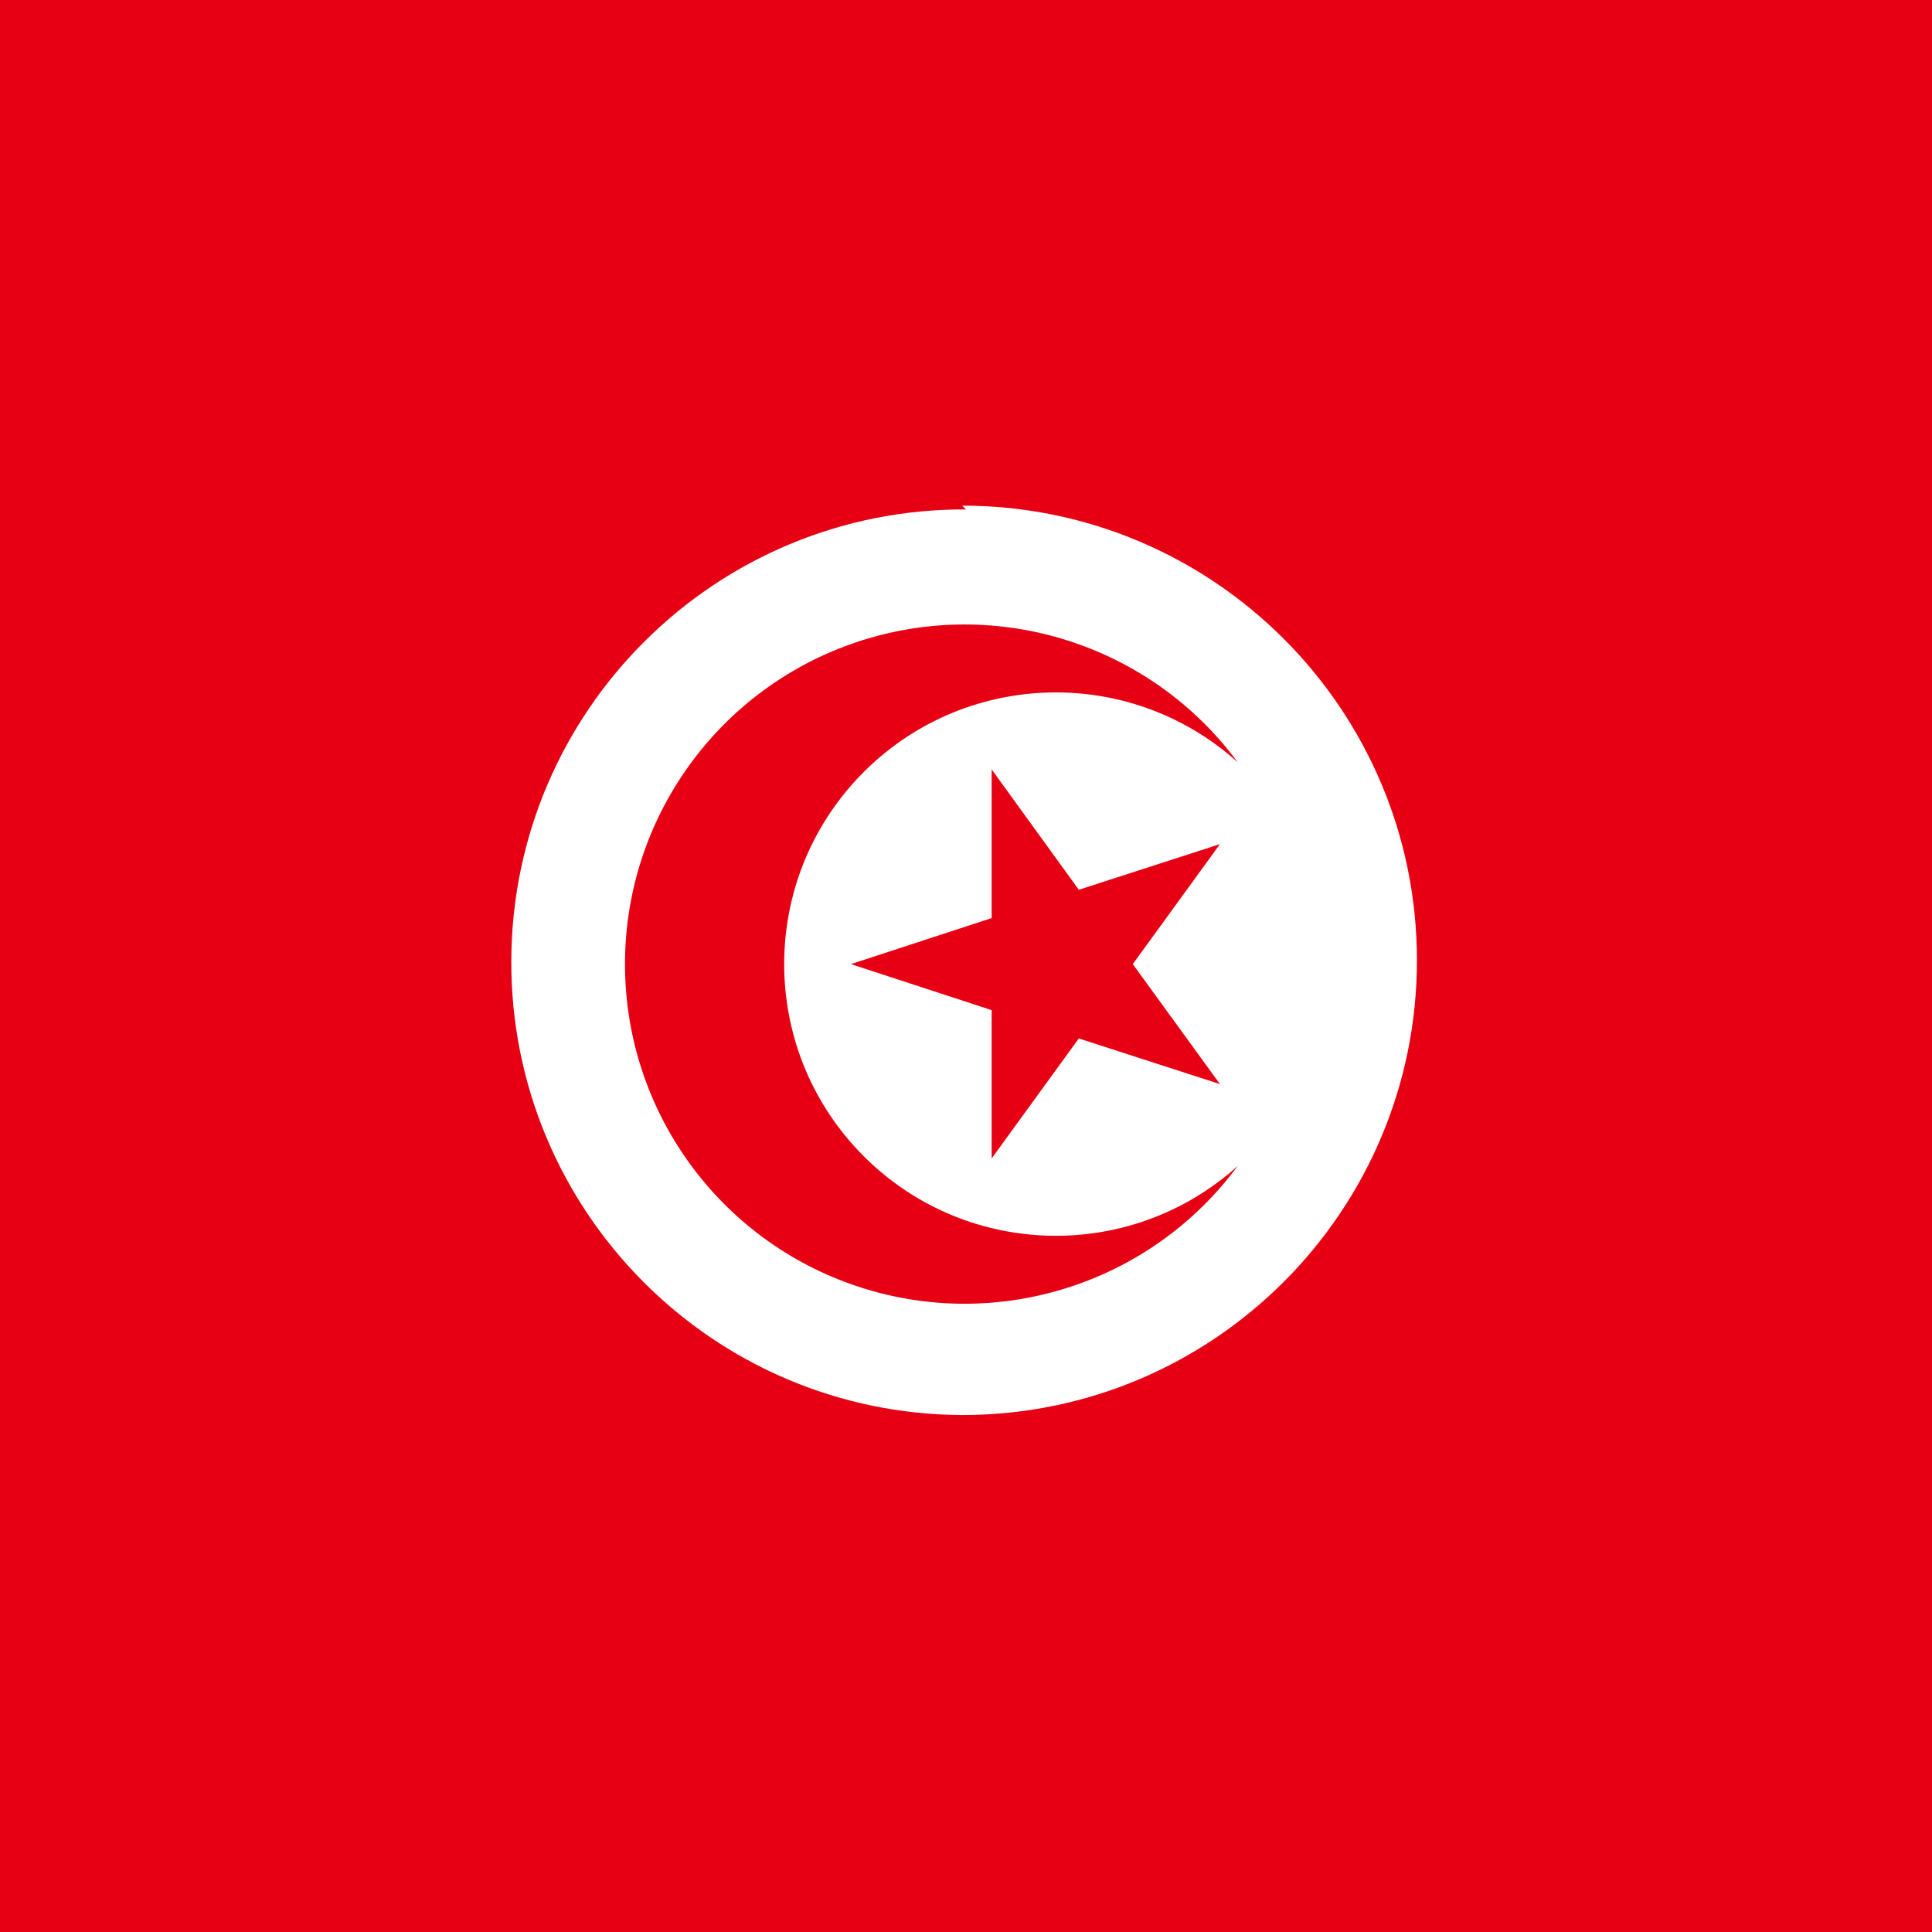
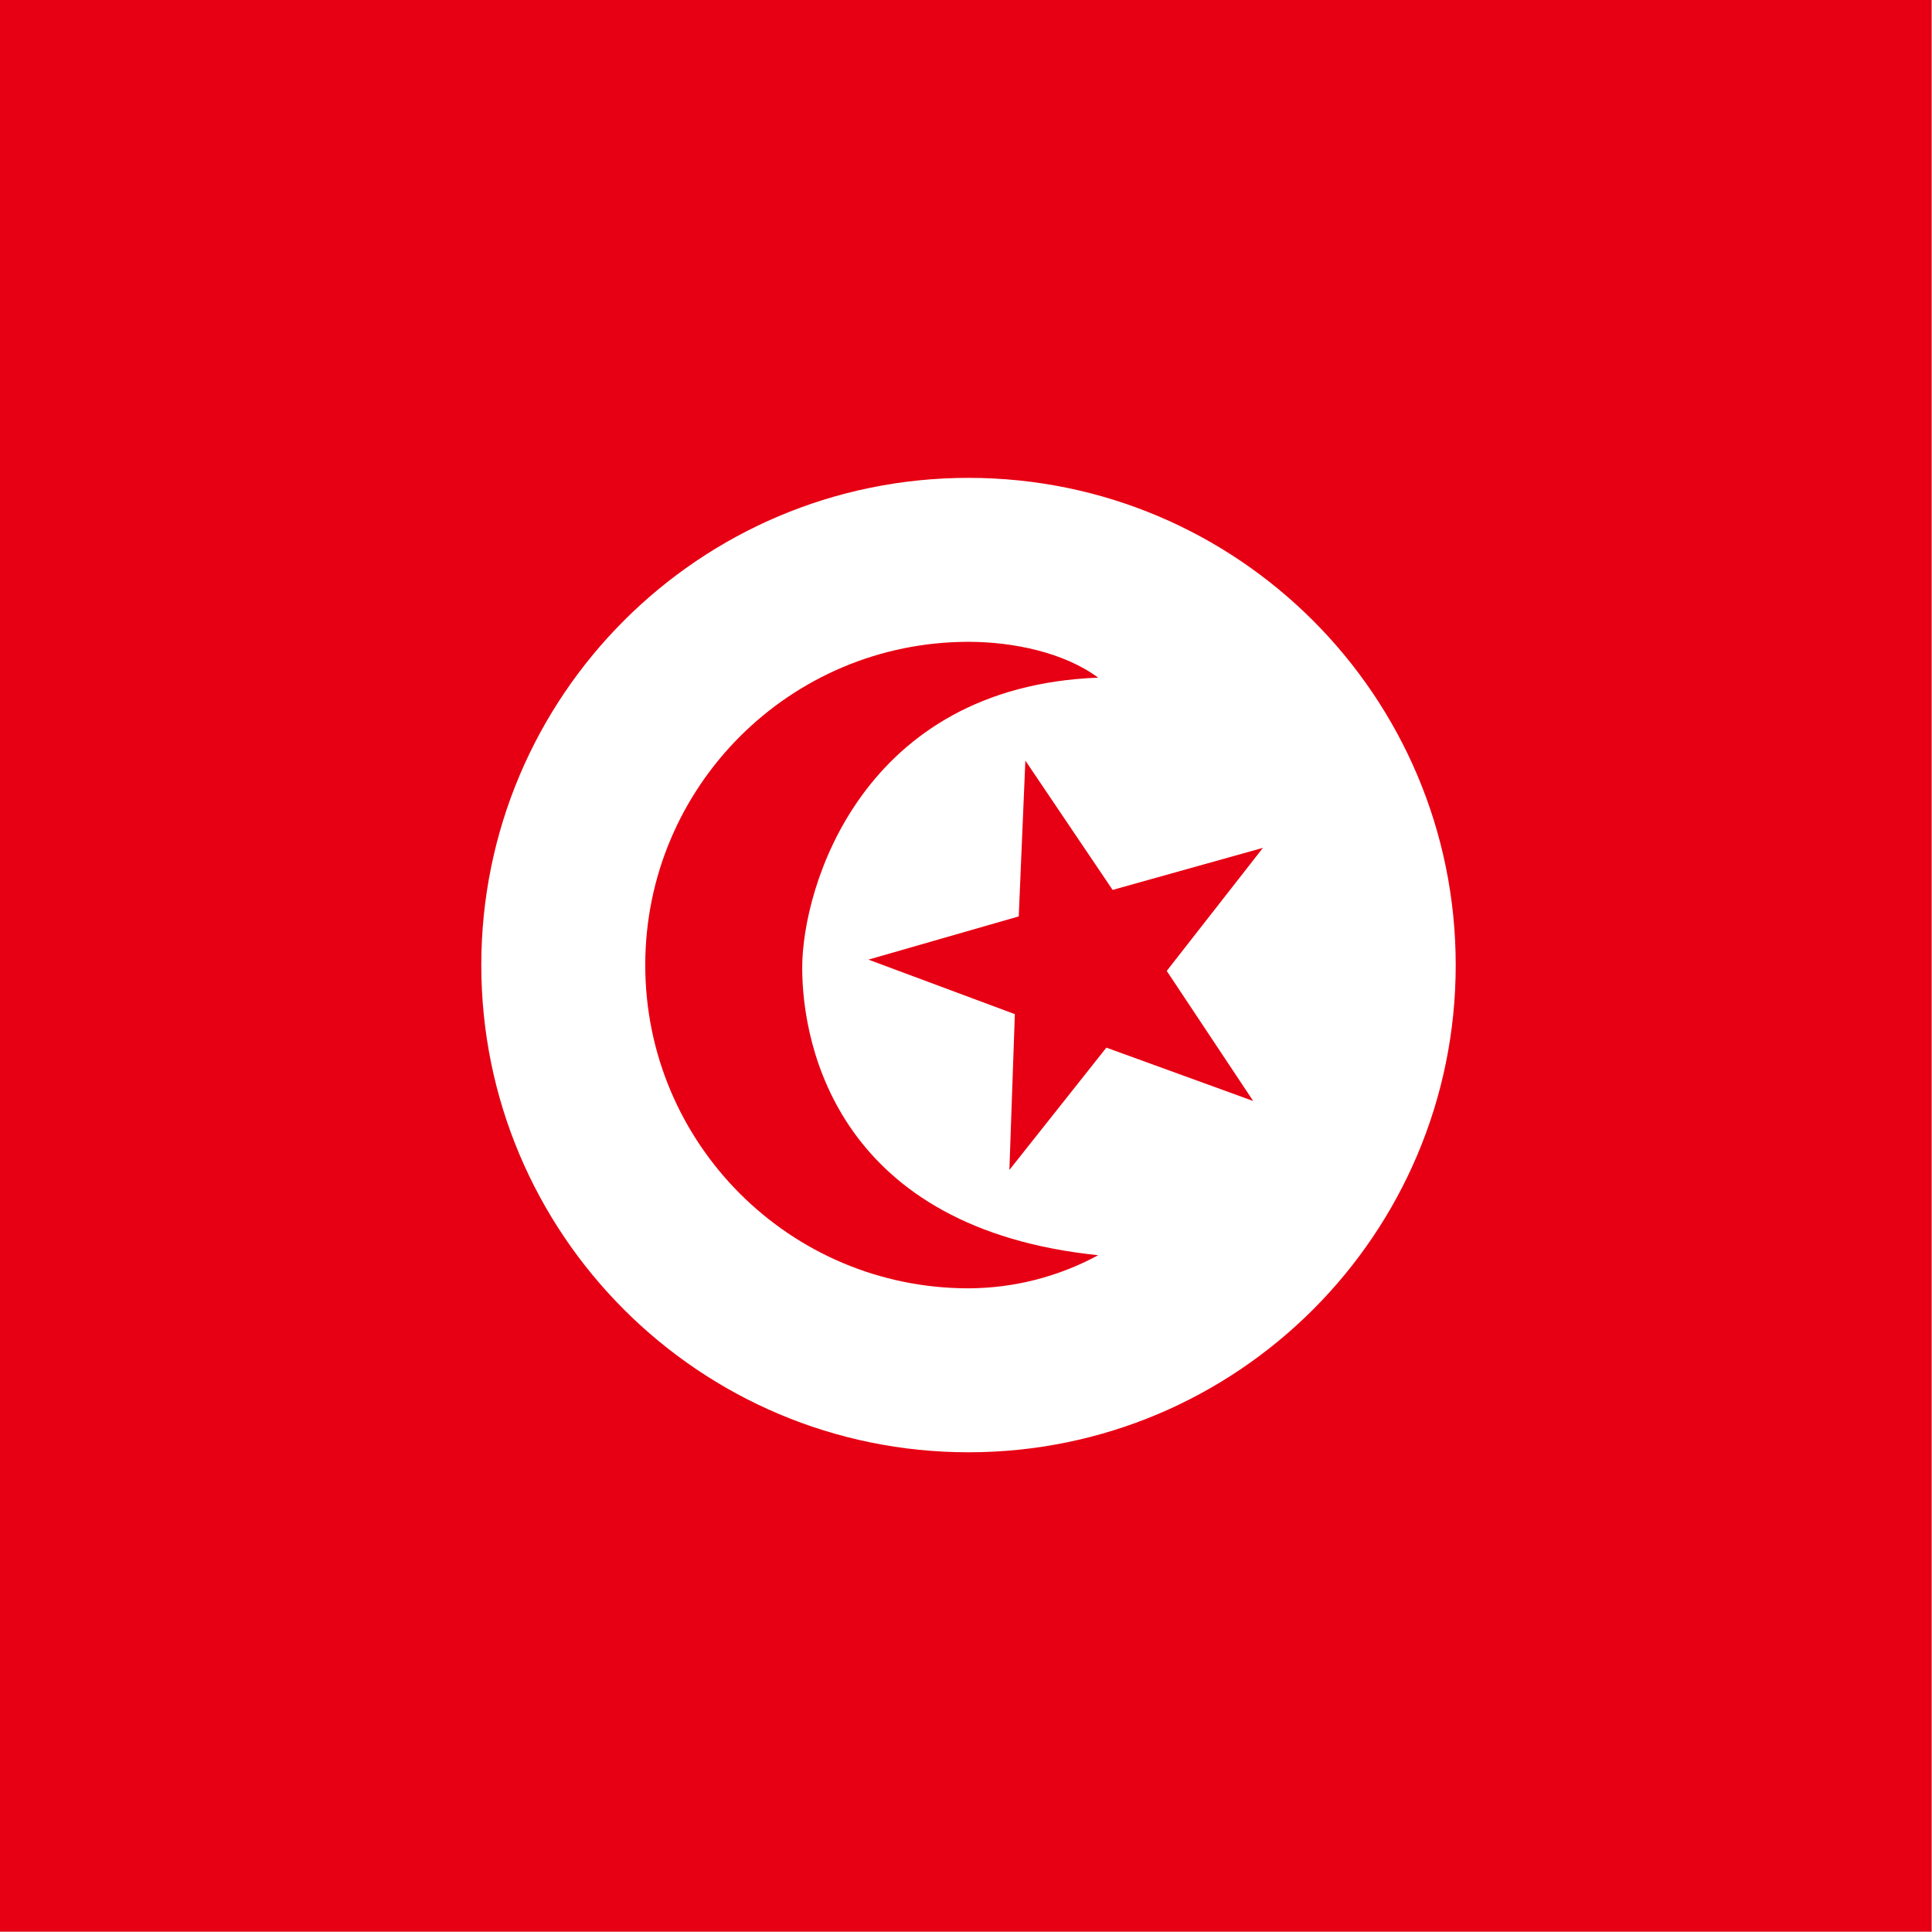
<svg xmlns="http://www.w3.org/2000/svg" id="flag-icons-tn" viewBox="0 0 512 512">
-   <path fill="#e70013" d="m0 0h512v512H0z" />
-   <path fill="#fff" d="M256 135a1 1 0 00-1 240 1 1 0 000-241zm72 174a90 90 0 110-107 72 72 0 100 107zm-4.7-21.7-37.4-12.1L262.8 307V267.7l-37.3-12.2 37.3-12.2v-39.4l23.1 31.9 37.4-12.1-23.1 31.8z" />
+   <defs>
+     <clipPath id="tn-a">
+       <path fill-opacity=".7" d="M124 0h496v496H124z" />
+     </clipPath>
+   </defs>
+   <g fill-rule="evenodd" clip-path="url(#tn-a)" transform="translate(-128) scale(1.0321)">
+     <path fill="#e70013" d="M0 0h744v496H0z" />
+     <path fill="#fff" d="M497.8 247.8a125.1 125.1 0 1 1-250.2 0 125.1 125.1 0 0 1 250.2 0z" />
+     <path fill="#e70013" d="M372.7 330.8a83 83 0 0 1-83-83 83 83 0 0 1 83-83c11.4 0 24.5 2.7 33.3 9.2-60.6 2.3-76 53.7-76 74.5s9.8 67 76 73.8a70.4 70.4 0 0 1-33.3 8.5z" />
+     <path fill="#e70013" d="M445.8 282.7 408.1 269l-24.9 31.4 1.4-40-37.6-14 38.6-11.1 1.7-40 22.4 33.2 38.6-10.8-24.7 31.6z" />
+   </g>
</svg>
